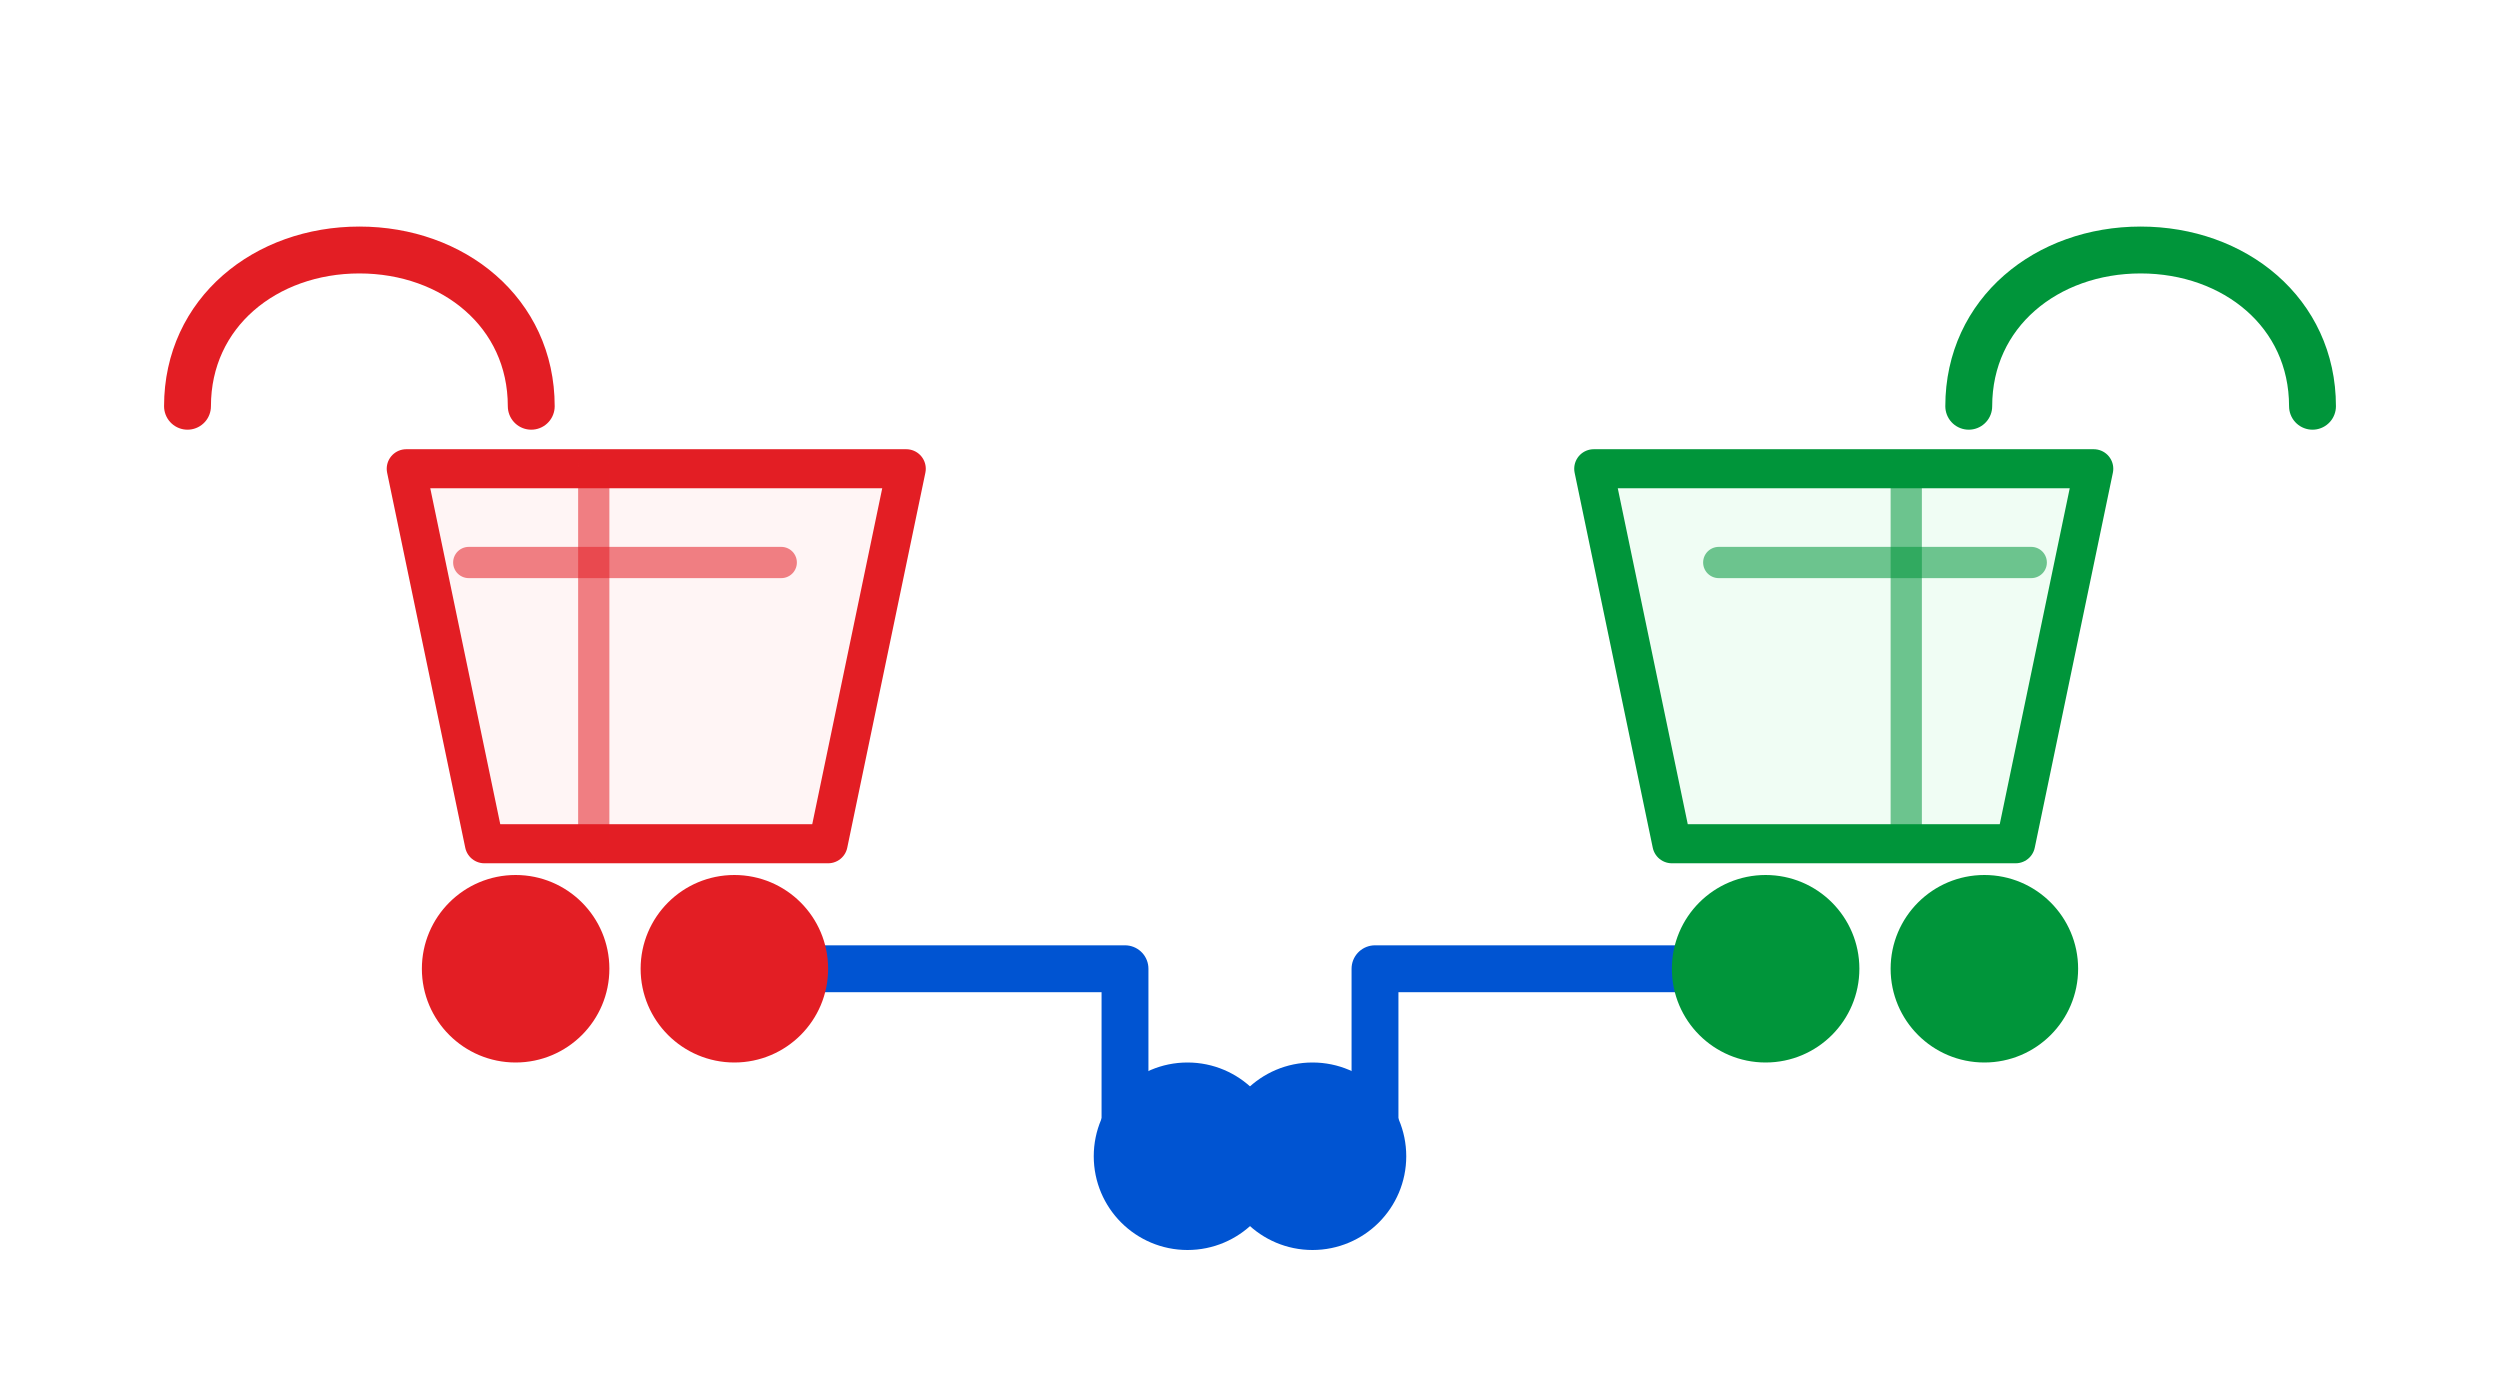
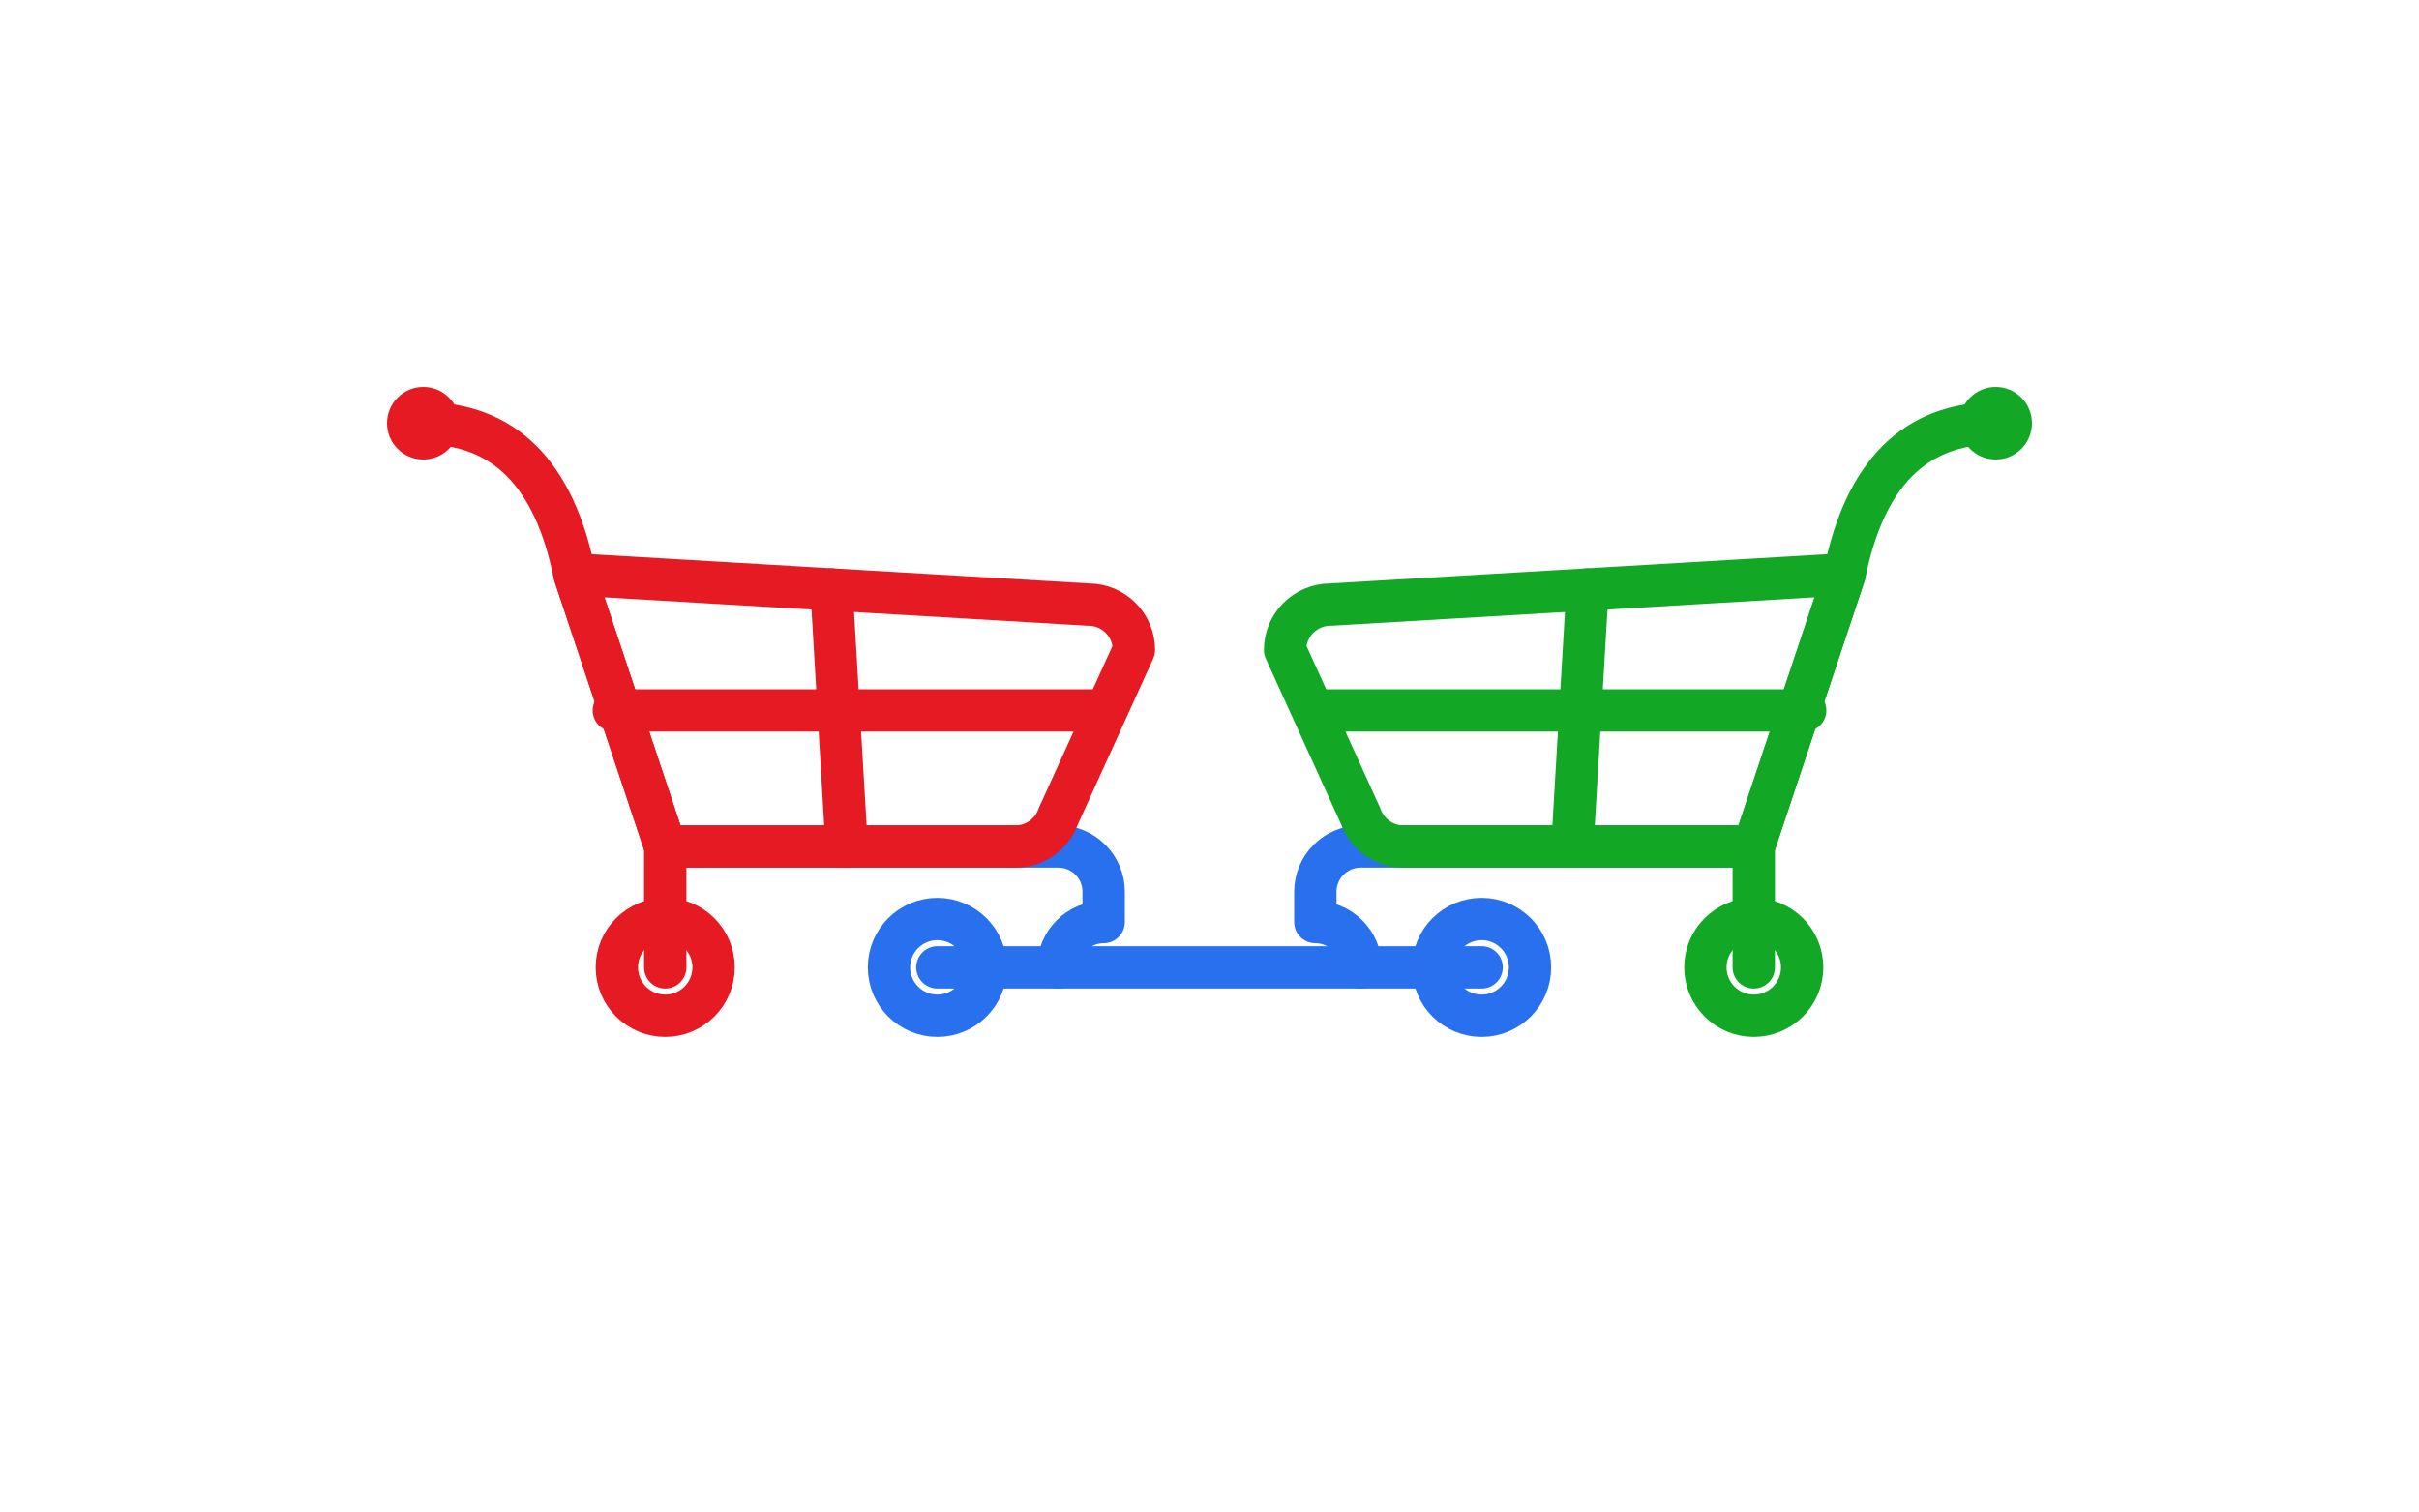
- <svg xmlns="http://www.w3.org/2000/svg" viewBox="0 0 160 88" role="img" aria-labelledby="ssTitle">
-   <g fill="none" stroke-linecap="round" stroke-linejoin="round">
-     <g stroke="#0054D2" stroke-width="3">
-       <path d="M47 62 H72 V74 H88 V74 H88 V62 H113" />
-       <path d="M72 74 H88" />
-     </g>
-     <circle cx="76" cy="74" r="5" fill="#0054D2" stroke="#0054D2" stroke-width="2" />
-     <circle cx="84" cy="74" r="5" fill="#0054D2" stroke="#0054D2" stroke-width="2" />
-     <path d="M34 26c0-6-5-10-11-10S12 20 12 26" stroke="#E31E24" stroke-width="3" />
-     <path d="M36 30h22l-5 24H31L26 30h10z" fill="#fff5f5" stroke="#E31E24" stroke-width="2.5" />
-     <line x1="30" y1="36" x2="50" y2="36" stroke="#E31E24" stroke-width="2" opacity="0.55" />
-     <line x1="38" y1="30" x2="38" y2="54" stroke="#E31E24" stroke-width="2" opacity="0.55" />
-     <circle cx="33" cy="62" r="5" fill="#E31E24" stroke="#E31E24" stroke-width="2" />
-     <circle cx="47" cy="62" r="5" fill="#E31E24" stroke="#E31E24" stroke-width="2" />
-     <path d="M126 26c0-6 5-10 11-10s11 4 11 10" stroke="#00953A" stroke-width="3" />
-     <path d="M124 30H102l5 24h22l5-24H114z" fill="#f0fdf4" stroke="#00953A" stroke-width="2.5" />
-     <line x1="110" y1="36" x2="130" y2="36" stroke="#00953A" stroke-width="2" opacity="0.55" />
-     <line x1="122" y1="30" x2="122" y2="54" stroke="#00953A" stroke-width="2" opacity="0.55" />
-     <circle cx="113" cy="62" r="5" fill="#00953A" stroke="#00953A" stroke-width="2" />
-     <circle cx="127" cy="62" r="5" fill="#00953A" stroke="#00953A" stroke-width="2" />
+ <svg xmlns="http://www.w3.org/2000/svg" viewBox="0 0 800 500" width="100%" height="100%">
+   <g fill="none" stroke="#2870ED" stroke-width="14" stroke-linecap="round" stroke-linejoin="round">
+     <path d="M 220 280 L 350 280 A 15 15 0 0 1 365 295 L 365 305 A 15 15 0 0 0 350 320 L 310 320" />
+     <path d="M 580 280 L 450 280 A 15 15 0 0 0 435 295 L 435 305 A 15 15 0 0 1 450 320 L 490 320" />
+     <path d="M 350 320 L 450 320" />
+     <circle cx="310" cy="320" r="16" />
+     <circle cx="490" cy="320" r="16" />
+   </g>
+   <g fill="none" stroke="#E51A22" stroke-width="14" stroke-linecap="round" stroke-linejoin="round">
+     <path d="M 140 140 Q 180 140, 190 190 L 220 280 L 220 320" />
+     <circle cx="140" cy="140" r="12" fill="#E51A22" stroke="none" />
+     <circle cx="220" cy="320" r="16" />
+     <path d="M 190 190 L 360 200 A 15 15 0 0 1 375 215 L 350 270 A 15 15 0 0 1 335 280 L 220 280 Z" />
+     <path d="M 203 235 L 362 235" />
+     <path d="M 275 195 L 280 280" />
+   </g>
+   <g fill="none" stroke="#12A826" stroke-width="14" stroke-linecap="round" stroke-linejoin="round">
+     <path d="M 660 140 Q 620 140, 610 190 L 580 280 L 580 320" />
+     <circle cx="660" cy="140" r="12" fill="#12A826" stroke="none" />
+     <circle cx="580" cy="320" r="16" />
+     <path d="M 610 190 L 440 200 A 15 15 0 0 0 425 215 L 450 270 A 15 15 0 0 0 465 280 L 580 280 Z" />
+     <path d="M 597 235 L 438 235" />
+     <path d="M 525 195 L 520 280" />
  </g>
</svg>
